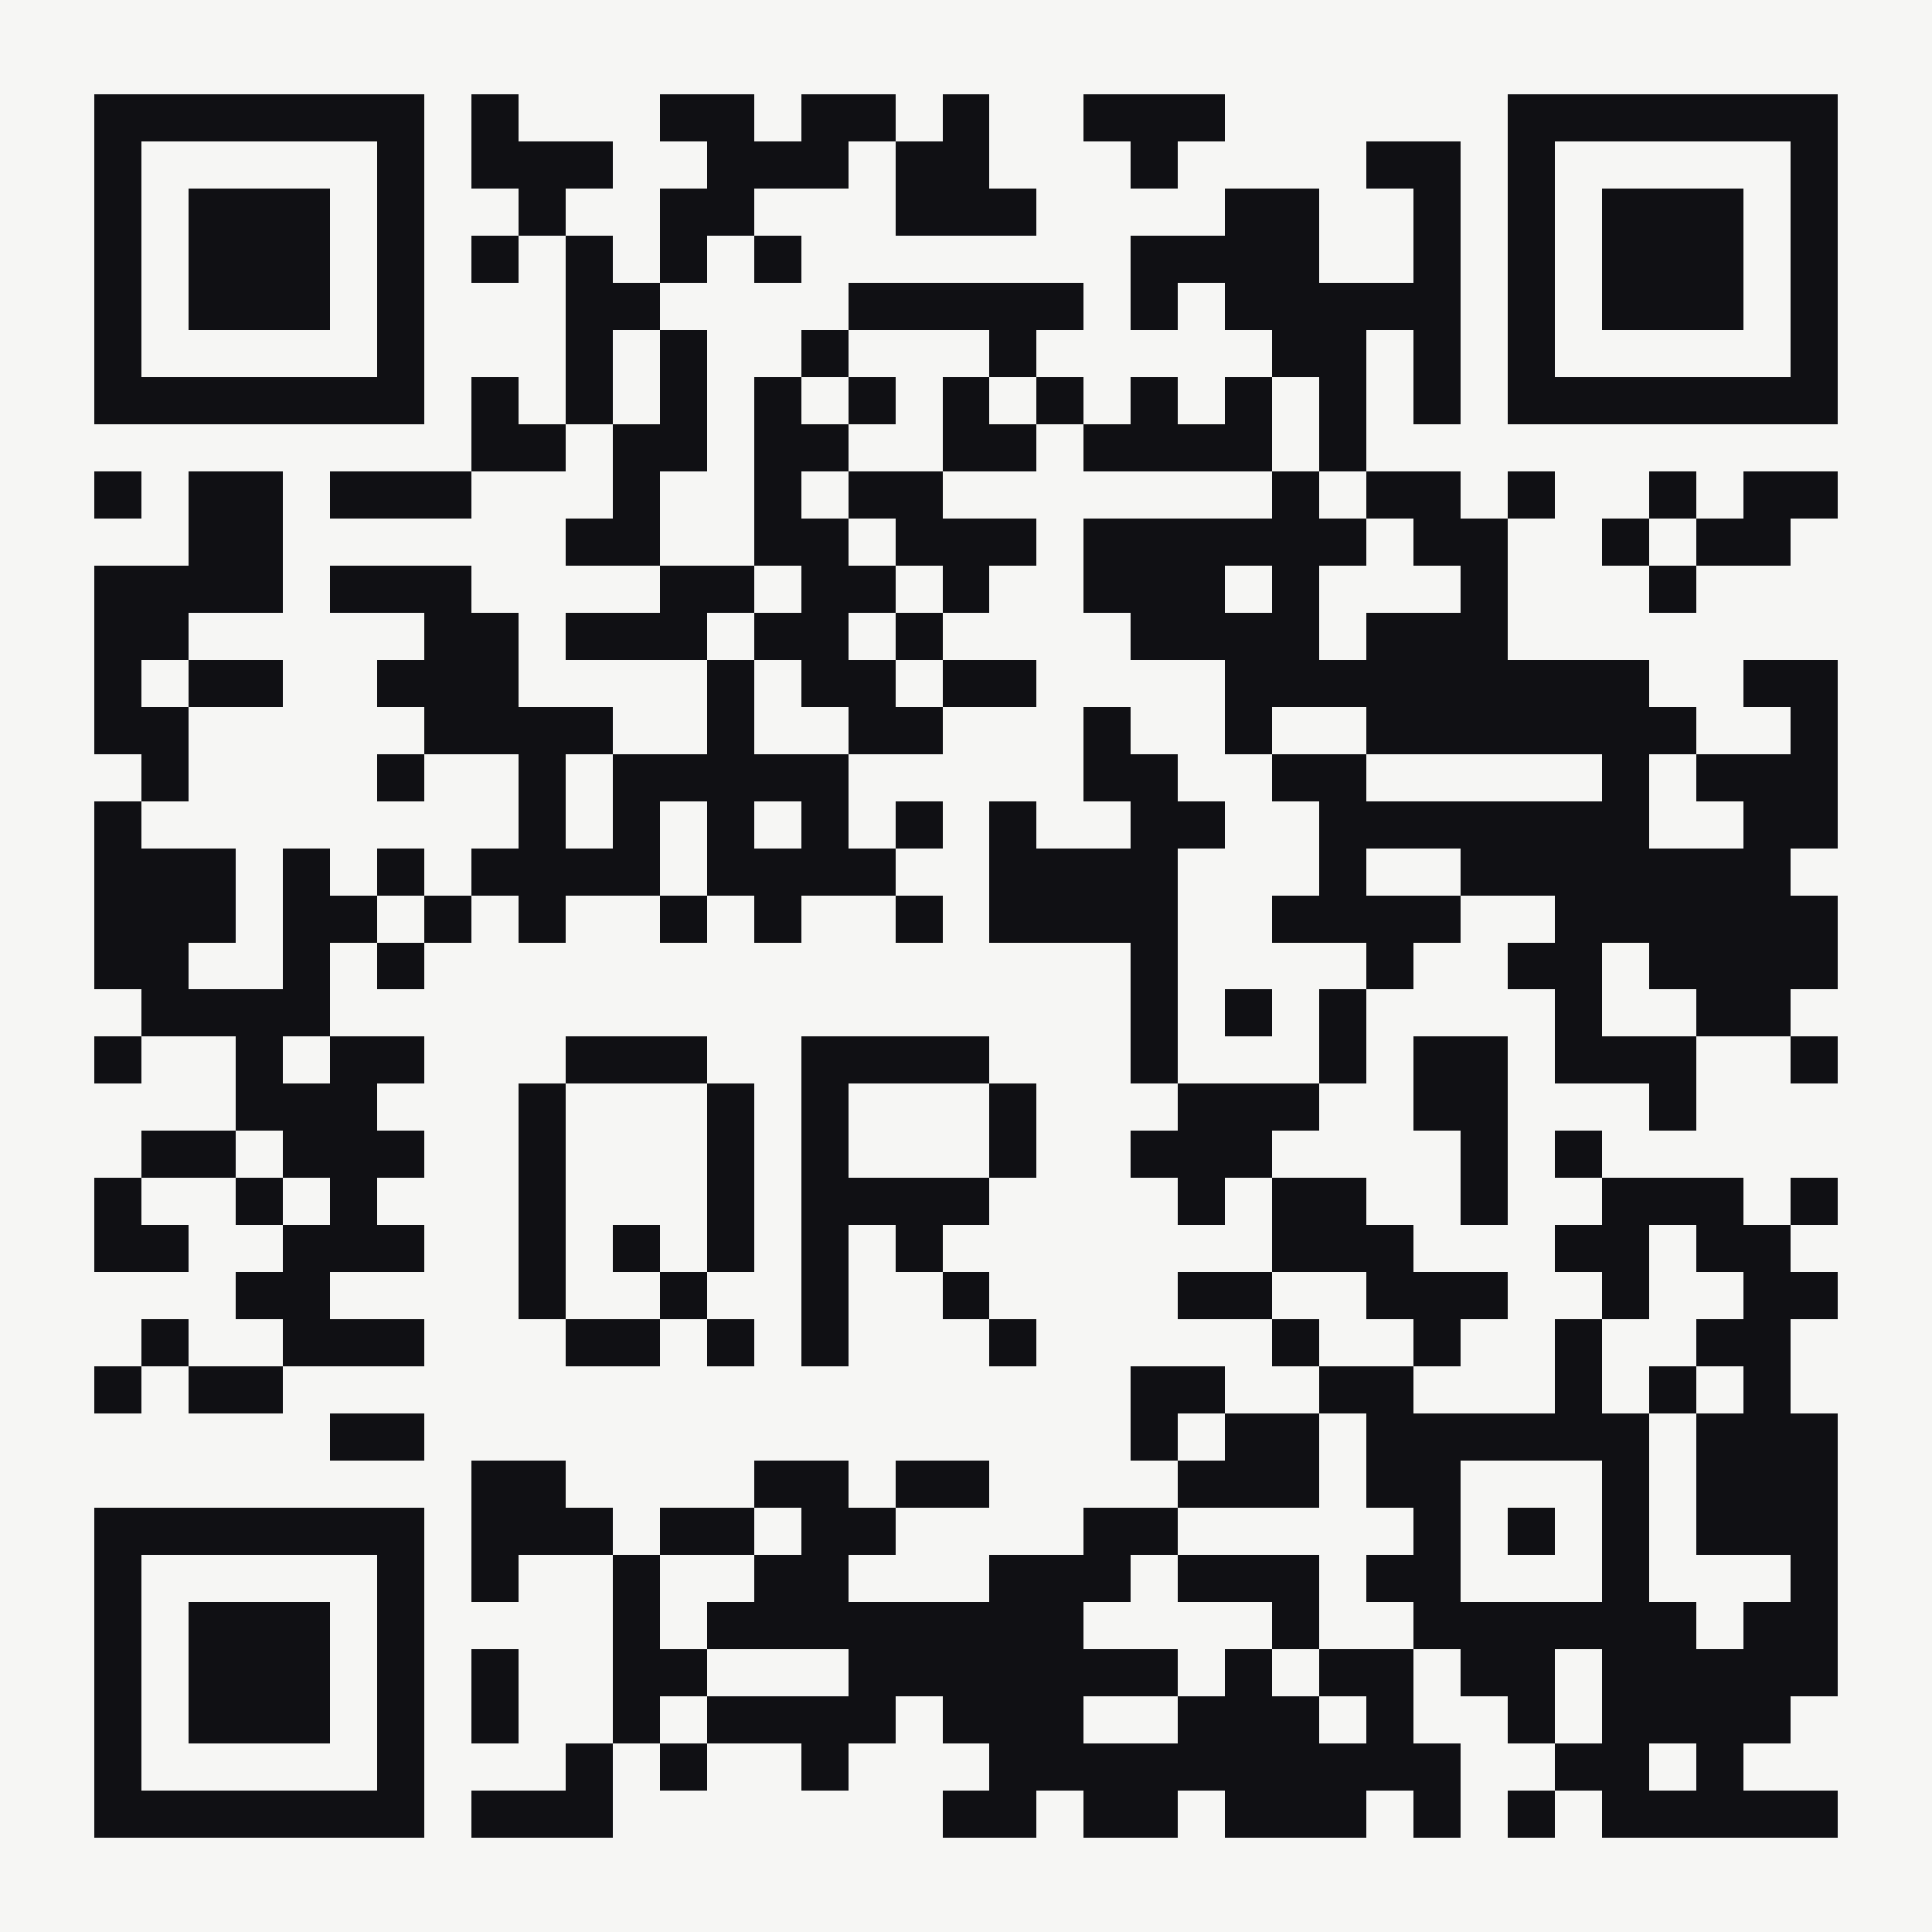
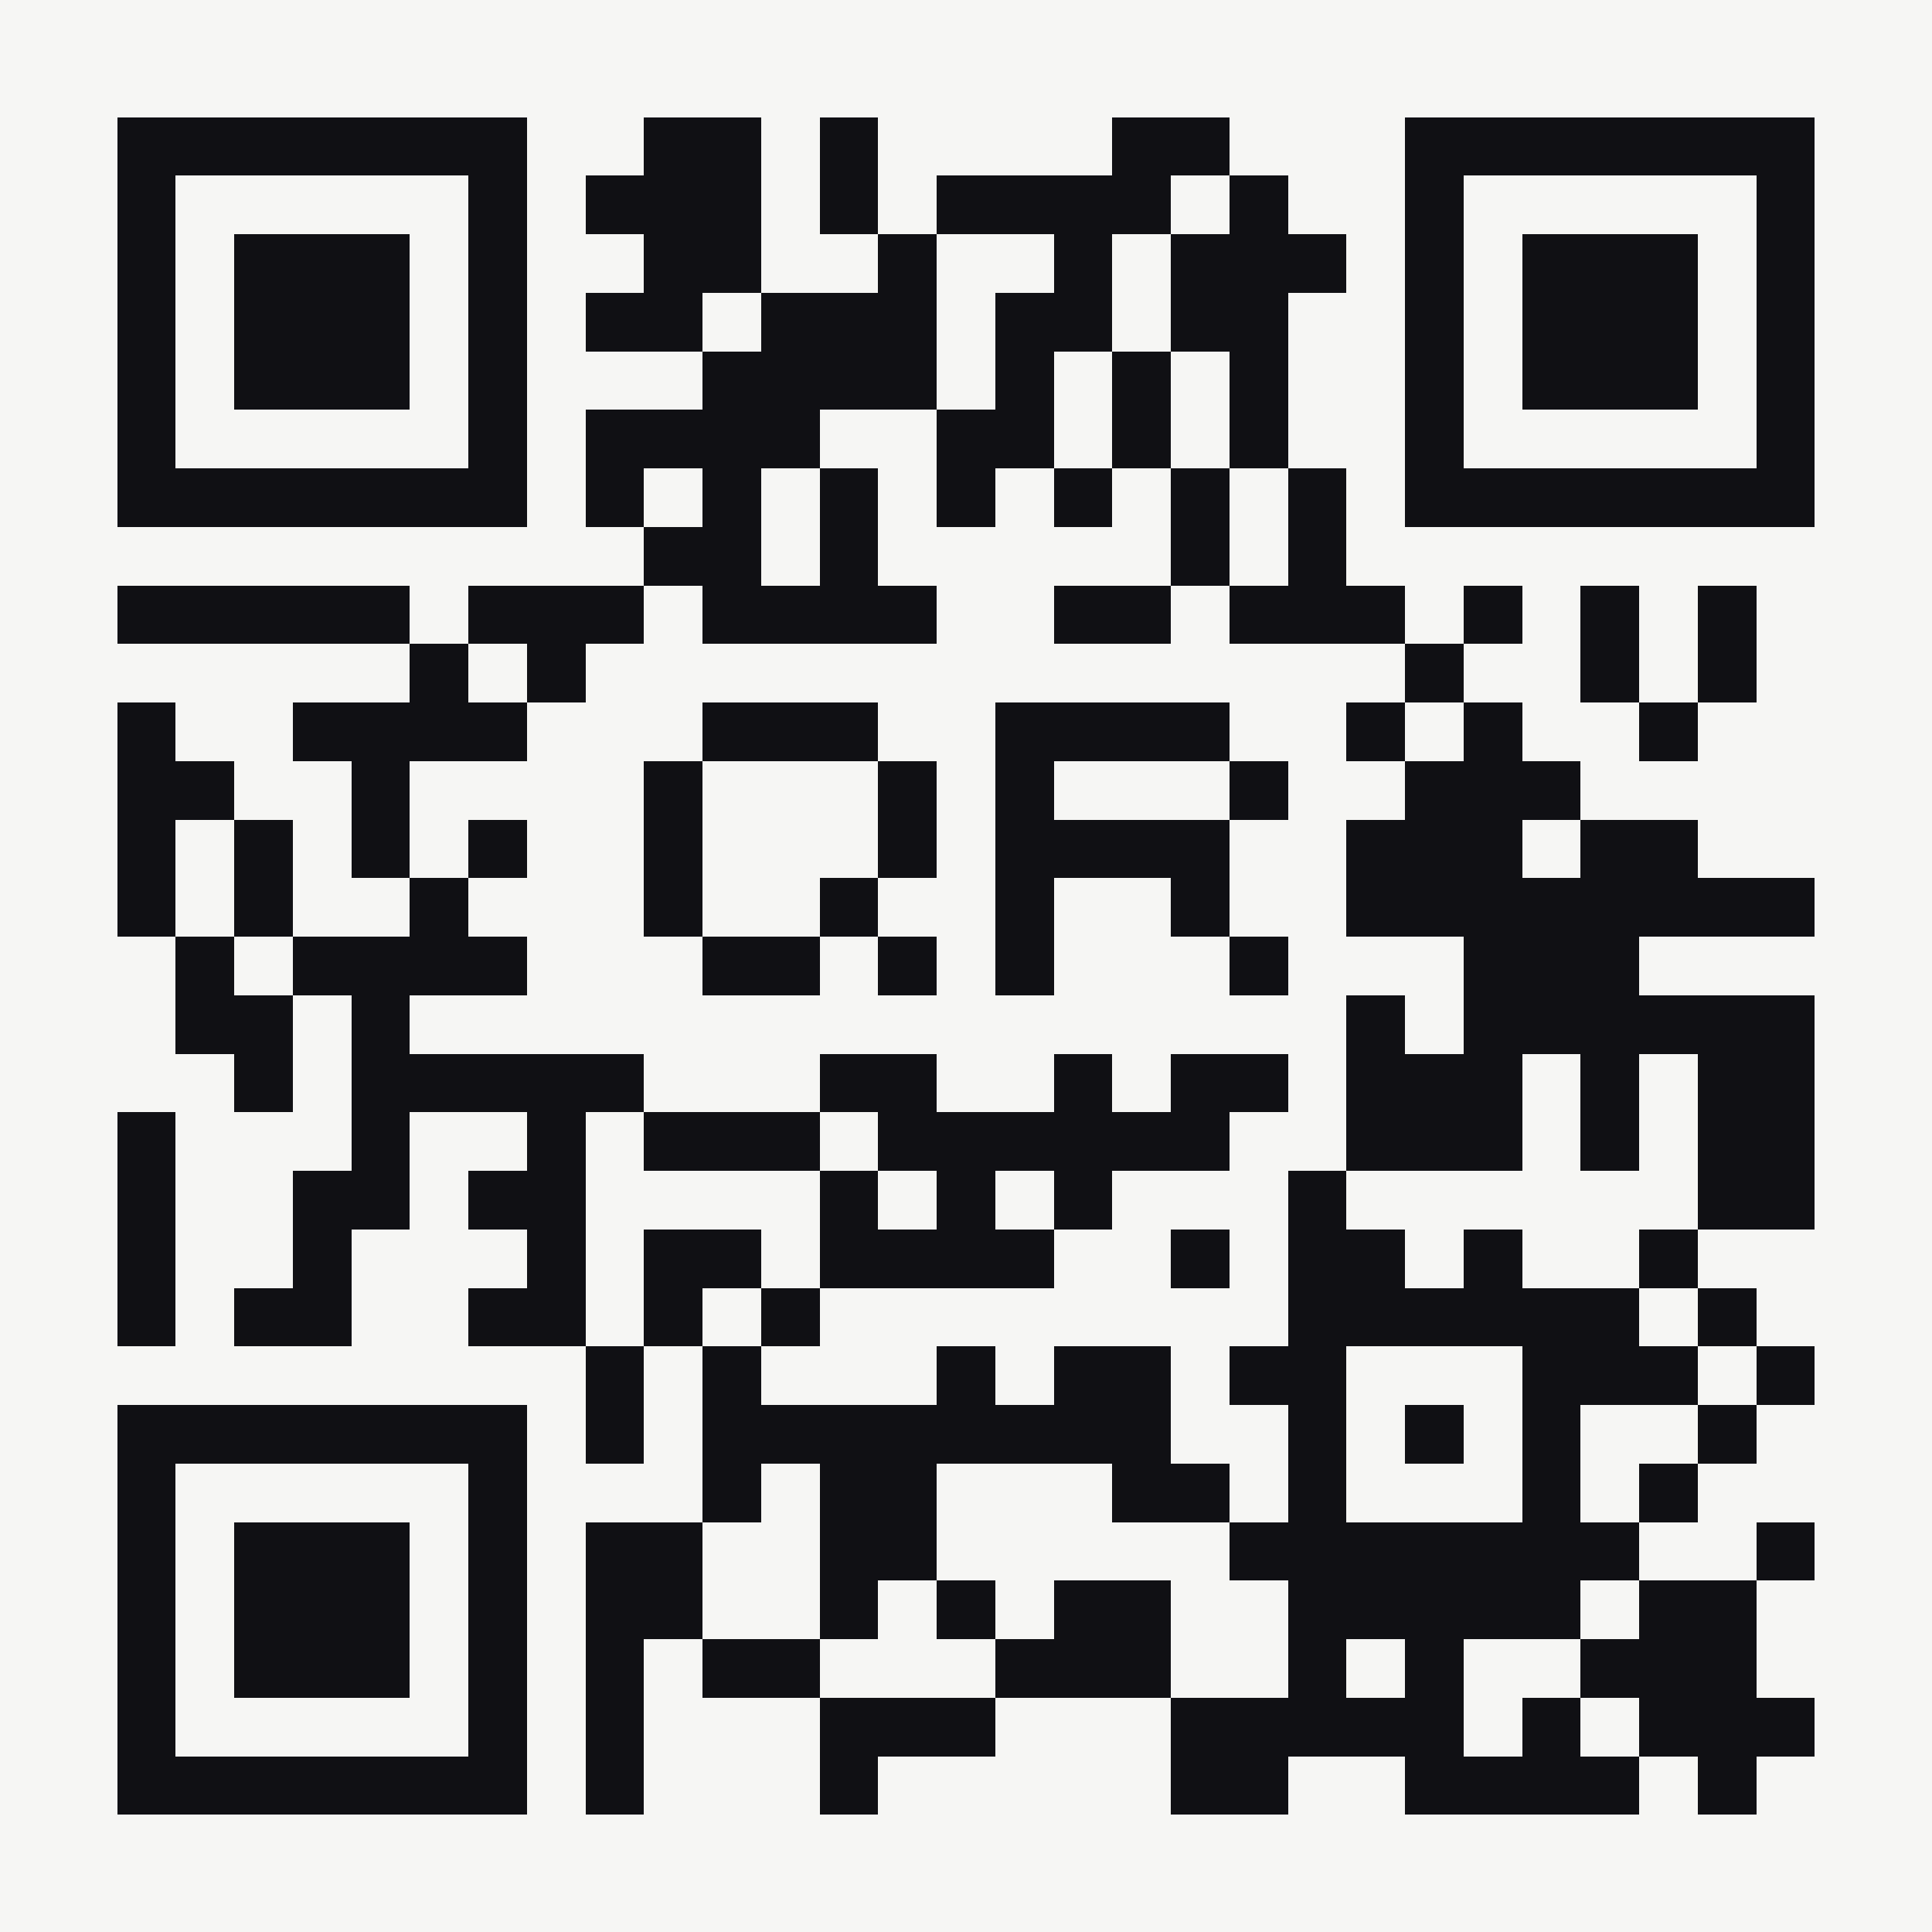
- <svg xmlns="http://www.w3.org/2000/svg" viewBox="0 0 41 41" shape-rendering="crispEdges">
-   <rect width="41" height="41" fill="#f6f6f4" />
-   <path fill="#101014" d="M2 2h7v1h-7zM10 2h1v1h-1zM14 2h2v1h-2zM17 2h2v1h-2zM20 2h1v1h-1zM23 2h3v1h-3zM32 2h7v1h-7zM2 3h1v1h-1zM8 3h1v1h-1zM10 3h3v1h-3zM15 3h3v1h-3zM19 3h2v1h-2zM24 3h1v1h-1zM29 3h2v1h-2zM32 3h1v1h-1zM38 3h1v1h-1zM2 4h1v1h-1zM4 4h3v1h-3zM8 4h1v1h-1zM11 4h1v1h-1zM14 4h2v1h-2zM19 4h3v1h-3zM26 4h2v1h-2zM30 4h1v1h-1zM32 4h1v1h-1zM34 4h3v1h-3zM38 4h1v1h-1zM2 5h1v1h-1zM4 5h3v1h-3zM8 5h1v1h-1zM10 5h1v1h-1zM12 5h1v1h-1zM14 5h1v1h-1zM16 5h1v1h-1zM24 5h4v1h-4zM30 5h1v1h-1zM32 5h1v1h-1zM34 5h3v1h-3zM38 5h1v1h-1zM2 6h1v1h-1zM4 6h3v1h-3zM8 6h1v1h-1zM12 6h2v1h-2zM18 6h5v1h-5zM24 6h1v1h-1zM26 6h5v1h-5zM32 6h1v1h-1zM34 6h3v1h-3zM38 6h1v1h-1zM2 7h1v1h-1zM8 7h1v1h-1zM12 7h1v1h-1zM14 7h1v1h-1zM17 7h1v1h-1zM21 7h1v1h-1zM27 7h2v1h-2zM30 7h1v1h-1zM32 7h1v1h-1zM38 7h1v1h-1zM2 8h7v1h-7zM10 8h1v1h-1zM12 8h1v1h-1zM14 8h1v1h-1zM16 8h1v1h-1zM18 8h1v1h-1zM20 8h1v1h-1zM22 8h1v1h-1zM24 8h1v1h-1zM26 8h1v1h-1zM28 8h1v1h-1zM30 8h1v1h-1zM32 8h7v1h-7zM10 9h2v1h-2zM13 9h2v1h-2zM16 9h2v1h-2zM20 9h2v1h-2zM23 9h4v1h-4zM28 9h1v1h-1zM2 10h1v1h-1zM4 10h2v1h-2zM7 10h3v1h-3zM13 10h1v1h-1zM16 10h1v1h-1zM18 10h2v1h-2zM27 10h1v1h-1zM29 10h2v1h-2zM32 10h1v1h-1zM35 10h1v1h-1zM37 10h2v1h-2zM4 11h2v1h-2zM12 11h2v1h-2zM16 11h2v1h-2zM19 11h3v1h-3zM23 11h6v1h-6zM30 11h2v1h-2zM34 11h1v1h-1zM36 11h2v1h-2zM2 12h4v1h-4zM7 12h3v1h-3zM14 12h2v1h-2zM17 12h2v1h-2zM20 12h1v1h-1zM23 12h3v1h-3zM27 12h1v1h-1zM31 12h1v1h-1zM35 12h1v1h-1zM2 13h2v1h-2zM9 13h2v1h-2zM12 13h3v1h-3zM16 13h2v1h-2zM19 13h1v1h-1zM24 13h4v1h-4zM29 13h3v1h-3zM2 14h1v1h-1zM4 14h2v1h-2zM8 14h3v1h-3zM15 14h1v1h-1zM17 14h2v1h-2zM20 14h2v1h-2zM26 14h9v1h-9zM37 14h2v1h-2zM2 15h2v1h-2zM9 15h4v1h-4zM15 15h1v1h-1zM18 15h2v1h-2zM23 15h1v1h-1zM26 15h1v1h-1zM29 15h7v1h-7zM38 15h1v1h-1zM3 16h1v1h-1zM8 16h1v1h-1zM11 16h1v1h-1zM13 16h5v1h-5zM23 16h2v1h-2zM27 16h2v1h-2zM34 16h1v1h-1zM36 16h3v1h-3zM2 17h1v1h-1zM11 17h1v1h-1zM13 17h1v1h-1zM15 17h1v1h-1zM17 17h1v1h-1zM19 17h1v1h-1zM21 17h1v1h-1zM24 17h2v1h-2zM28 17h7v1h-7zM37 17h2v1h-2zM2 18h3v1h-3zM6 18h1v1h-1zM8 18h1v1h-1zM10 18h4v1h-4zM15 18h4v1h-4zM21 18h4v1h-4zM28 18h1v1h-1zM31 18h7v1h-7zM2 19h3v1h-3zM6 19h2v1h-2zM9 19h1v1h-1zM11 19h1v1h-1zM14 19h1v1h-1zM16 19h1v1h-1zM19 19h1v1h-1zM21 19h4v1h-4zM27 19h4v1h-4zM33 19h6v1h-6zM2 20h2v1h-2zM6 20h1v1h-1zM8 20h1v1h-1zM24 20h1v1h-1zM29 20h1v1h-1zM32 20h2v1h-2zM35 20h4v1h-4zM3 21h4v1h-4zM24 21h1v1h-1zM26 21h1v1h-1zM28 21h1v1h-1zM33 21h1v1h-1zM36 21h2v1h-2zM2 22h1v1h-1zM5 22h1v1h-1zM7 22h2v1h-2zM12 22h3v1h-3zM17 22h4v1h-4zM24 22h1v1h-1zM28 22h1v1h-1zM30 22h2v1h-2zM33 22h3v1h-3zM38 22h1v1h-1zM5 23h3v1h-3zM11 23h1v1h-1zM15 23h1v1h-1zM17 23h1v1h-1zM21 23h1v1h-1zM25 23h3v1h-3zM30 23h2v1h-2zM35 23h1v1h-1zM3 24h2v1h-2zM6 24h3v1h-3zM11 24h1v1h-1zM15 24h1v1h-1zM17 24h1v1h-1zM21 24h1v1h-1zM24 24h3v1h-3zM31 24h1v1h-1zM33 24h1v1h-1zM2 25h1v1h-1zM5 25h1v1h-1zM7 25h1v1h-1zM11 25h1v1h-1zM15 25h1v1h-1zM17 25h4v1h-4zM25 25h1v1h-1zM27 25h2v1h-2zM31 25h1v1h-1zM34 25h3v1h-3zM38 25h1v1h-1zM2 26h2v1h-2zM6 26h3v1h-3zM11 26h1v1h-1zM13 26h1v1h-1zM15 26h1v1h-1zM17 26h1v1h-1zM19 26h1v1h-1zM27 26h3v1h-3zM33 26h2v1h-2zM36 26h2v1h-2zM5 27h2v1h-2zM11 27h1v1h-1zM14 27h1v1h-1zM17 27h1v1h-1zM20 27h1v1h-1zM25 27h2v1h-2zM29 27h3v1h-3zM34 27h1v1h-1zM37 27h2v1h-2zM3 28h1v1h-1zM6 28h3v1h-3zM12 28h2v1h-2zM15 28h1v1h-1zM17 28h1v1h-1zM21 28h1v1h-1zM27 28h1v1h-1zM30 28h1v1h-1zM33 28h1v1h-1zM36 28h2v1h-2zM2 29h1v1h-1zM4 29h2v1h-2zM24 29h2v1h-2zM28 29h2v1h-2zM33 29h1v1h-1zM35 29h1v1h-1zM37 29h1v1h-1zM7 30h2v1h-2zM24 30h1v1h-1zM26 30h2v1h-2zM29 30h6v1h-6zM36 30h3v1h-3zM10 31h2v1h-2zM16 31h2v1h-2zM19 31h2v1h-2zM25 31h3v1h-3zM29 31h2v1h-2zM34 31h1v1h-1zM36 31h3v1h-3zM2 32h7v1h-7zM10 32h3v1h-3zM14 32h2v1h-2zM17 32h2v1h-2zM23 32h2v1h-2zM30 32h1v1h-1zM32 32h1v1h-1zM34 32h1v1h-1zM36 32h3v1h-3zM2 33h1v1h-1zM8 33h1v1h-1zM10 33h1v1h-1zM13 33h1v1h-1zM16 33h2v1h-2zM21 33h3v1h-3zM25 33h3v1h-3zM29 33h2v1h-2zM34 33h1v1h-1zM38 33h1v1h-1zM2 34h1v1h-1zM4 34h3v1h-3zM8 34h1v1h-1zM13 34h1v1h-1zM15 34h8v1h-8zM27 34h1v1h-1zM30 34h6v1h-6zM37 34h2v1h-2zM2 35h1v1h-1zM4 35h3v1h-3zM8 35h1v1h-1zM10 35h1v1h-1zM13 35h2v1h-2zM18 35h7v1h-7zM26 35h1v1h-1zM28 35h2v1h-2zM31 35h2v1h-2zM34 35h5v1h-5zM2 36h1v1h-1zM4 36h3v1h-3zM8 36h1v1h-1zM10 36h1v1h-1zM13 36h1v1h-1zM15 36h4v1h-4zM20 36h3v1h-3zM25 36h3v1h-3zM29 36h1v1h-1zM32 36h1v1h-1zM34 36h4v1h-4zM2 37h1v1h-1zM8 37h1v1h-1zM12 37h1v1h-1zM14 37h1v1h-1zM17 37h1v1h-1zM21 37h10v1h-10zM33 37h2v1h-2zM36 37h1v1h-1zM2 38h7v1h-7zM10 38h3v1h-3zM20 38h2v1h-2zM23 38h2v1h-2zM26 38h3v1h-3zM30 38h1v1h-1zM32 38h1v1h-1zM34 38h5v1h-5z" />
+ <svg xmlns="http://www.w3.org/2000/svg" viewBox="0 0 33 33" shape-rendering="crispEdges">
+   <rect width="33" height="33" fill="#f6f6f4" />
+   <path fill="#101014" d="M2 2h7v1h-7zM11 2h2v1h-2zM14 2h1v1h-1zM19 2h2v1h-2zM24 2h7v1h-7zM2 3h1v1h-1zM8 3h1v1h-1zM10 3h3v1h-3zM14 3h1v1h-1zM16 3h4v1h-4zM21 3h1v1h-1zM24 3h1v1h-1zM30 3h1v1h-1zM2 4h1v1h-1zM4 4h3v1h-3zM8 4h1v1h-1zM11 4h2v1h-2zM15 4h1v1h-1zM18 4h1v1h-1zM20 4h3v1h-3zM24 4h1v1h-1zM26 4h3v1h-3zM30 4h1v1h-1zM2 5h1v1h-1zM4 5h3v1h-3zM8 5h1v1h-1zM10 5h2v1h-2zM13 5h3v1h-3zM17 5h2v1h-2zM20 5h2v1h-2zM24 5h1v1h-1zM26 5h3v1h-3zM30 5h1v1h-1zM2 6h1v1h-1zM4 6h3v1h-3zM8 6h1v1h-1zM12 6h4v1h-4zM17 6h1v1h-1zM19 6h1v1h-1zM21 6h1v1h-1zM24 6h1v1h-1zM26 6h3v1h-3zM30 6h1v1h-1zM2 7h1v1h-1zM8 7h1v1h-1zM10 7h4v1h-4zM16 7h2v1h-2zM19 7h1v1h-1zM21 7h1v1h-1zM24 7h1v1h-1zM30 7h1v1h-1zM2 8h7v1h-7zM10 8h1v1h-1zM12 8h1v1h-1zM14 8h1v1h-1zM16 8h1v1h-1zM18 8h1v1h-1zM20 8h1v1h-1zM22 8h1v1h-1zM24 8h7v1h-7zM11 9h2v1h-2zM14 9h1v1h-1zM20 9h1v1h-1zM22 9h1v1h-1zM2 10h5v1h-5zM8 10h3v1h-3zM12 10h4v1h-4zM18 10h2v1h-2zM21 10h3v1h-3zM25 10h1v1h-1zM27 10h1v1h-1zM29 10h1v1h-1zM7 11h1v1h-1zM9 11h1v1h-1zM24 11h1v1h-1zM27 11h1v1h-1zM29 11h1v1h-1zM2 12h1v1h-1zM5 12h4v1h-4zM12 12h3v1h-3zM17 12h4v1h-4zM23 12h1v1h-1zM25 12h1v1h-1zM28 12h1v1h-1zM2 13h2v1h-2zM6 13h1v1h-1zM11 13h1v1h-1zM15 13h1v1h-1zM17 13h1v1h-1zM21 13h1v1h-1zM24 13h3v1h-3zM2 14h1v1h-1zM4 14h1v1h-1zM6 14h1v1h-1zM8 14h1v1h-1zM11 14h1v1h-1zM15 14h1v1h-1zM17 14h4v1h-4zM23 14h3v1h-3zM27 14h2v1h-2zM2 15h1v1h-1zM4 15h1v1h-1zM7 15h1v1h-1zM11 15h1v1h-1zM14 15h1v1h-1zM17 15h1v1h-1zM20 15h1v1h-1zM23 15h8v1h-8zM3 16h1v1h-1zM5 16h4v1h-4zM12 16h2v1h-2zM15 16h1v1h-1zM17 16h1v1h-1zM21 16h1v1h-1zM25 16h3v1h-3zM3 17h2v1h-2zM6 17h1v1h-1zM23 17h1v1h-1zM25 17h6v1h-6zM4 18h1v1h-1zM6 18h5v1h-5zM14 18h2v1h-2zM18 18h1v1h-1zM20 18h2v1h-2zM23 18h3v1h-3zM27 18h1v1h-1zM29 18h2v1h-2zM2 19h1v1h-1zM6 19h1v1h-1zM9 19h1v1h-1zM11 19h3v1h-3zM15 19h6v1h-6zM23 19h3v1h-3zM27 19h1v1h-1zM29 19h2v1h-2zM2 20h1v1h-1zM5 20h2v1h-2zM8 20h2v1h-2zM14 20h1v1h-1zM16 20h1v1h-1zM18 20h1v1h-1zM22 20h1v1h-1zM29 20h2v1h-2zM2 21h1v1h-1zM5 21h1v1h-1zM9 21h1v1h-1zM11 21h2v1h-2zM14 21h4v1h-4zM20 21h1v1h-1zM22 21h2v1h-2zM25 21h1v1h-1zM28 21h1v1h-1zM2 22h1v1h-1zM4 22h2v1h-2zM8 22h2v1h-2zM11 22h1v1h-1zM13 22h1v1h-1zM22 22h6v1h-6zM29 22h1v1h-1zM10 23h1v1h-1zM12 23h1v1h-1zM16 23h1v1h-1zM18 23h2v1h-2zM21 23h2v1h-2zM26 23h3v1h-3zM30 23h1v1h-1zM2 24h7v1h-7zM10 24h1v1h-1zM12 24h8v1h-8zM22 24h1v1h-1zM24 24h1v1h-1zM26 24h1v1h-1zM29 24h1v1h-1zM2 25h1v1h-1zM8 25h1v1h-1zM12 25h1v1h-1zM14 25h2v1h-2zM19 25h2v1h-2zM22 25h1v1h-1zM26 25h1v1h-1zM28 25h1v1h-1zM2 26h1v1h-1zM4 26h3v1h-3zM8 26h1v1h-1zM10 26h2v1h-2zM14 26h2v1h-2zM21 26h7v1h-7zM30 26h1v1h-1zM2 27h1v1h-1zM4 27h3v1h-3zM8 27h1v1h-1zM10 27h2v1h-2zM14 27h1v1h-1zM16 27h1v1h-1zM18 27h2v1h-2zM22 27h5v1h-5zM28 27h2v1h-2zM2 28h1v1h-1zM4 28h3v1h-3zM8 28h1v1h-1zM10 28h1v1h-1zM12 28h2v1h-2zM17 28h3v1h-3zM22 28h1v1h-1zM24 28h1v1h-1zM27 28h3v1h-3zM2 29h1v1h-1zM8 29h1v1h-1zM10 29h1v1h-1zM14 29h3v1h-3zM20 29h5v1h-5zM26 29h1v1h-1zM28 29h3v1h-3zM2 30h7v1h-7zM10 30h1v1h-1zM14 30h1v1h-1zM20 30h2v1h-2zM24 30h4v1h-4zM29 30h1v1h-1z" />
</svg>
